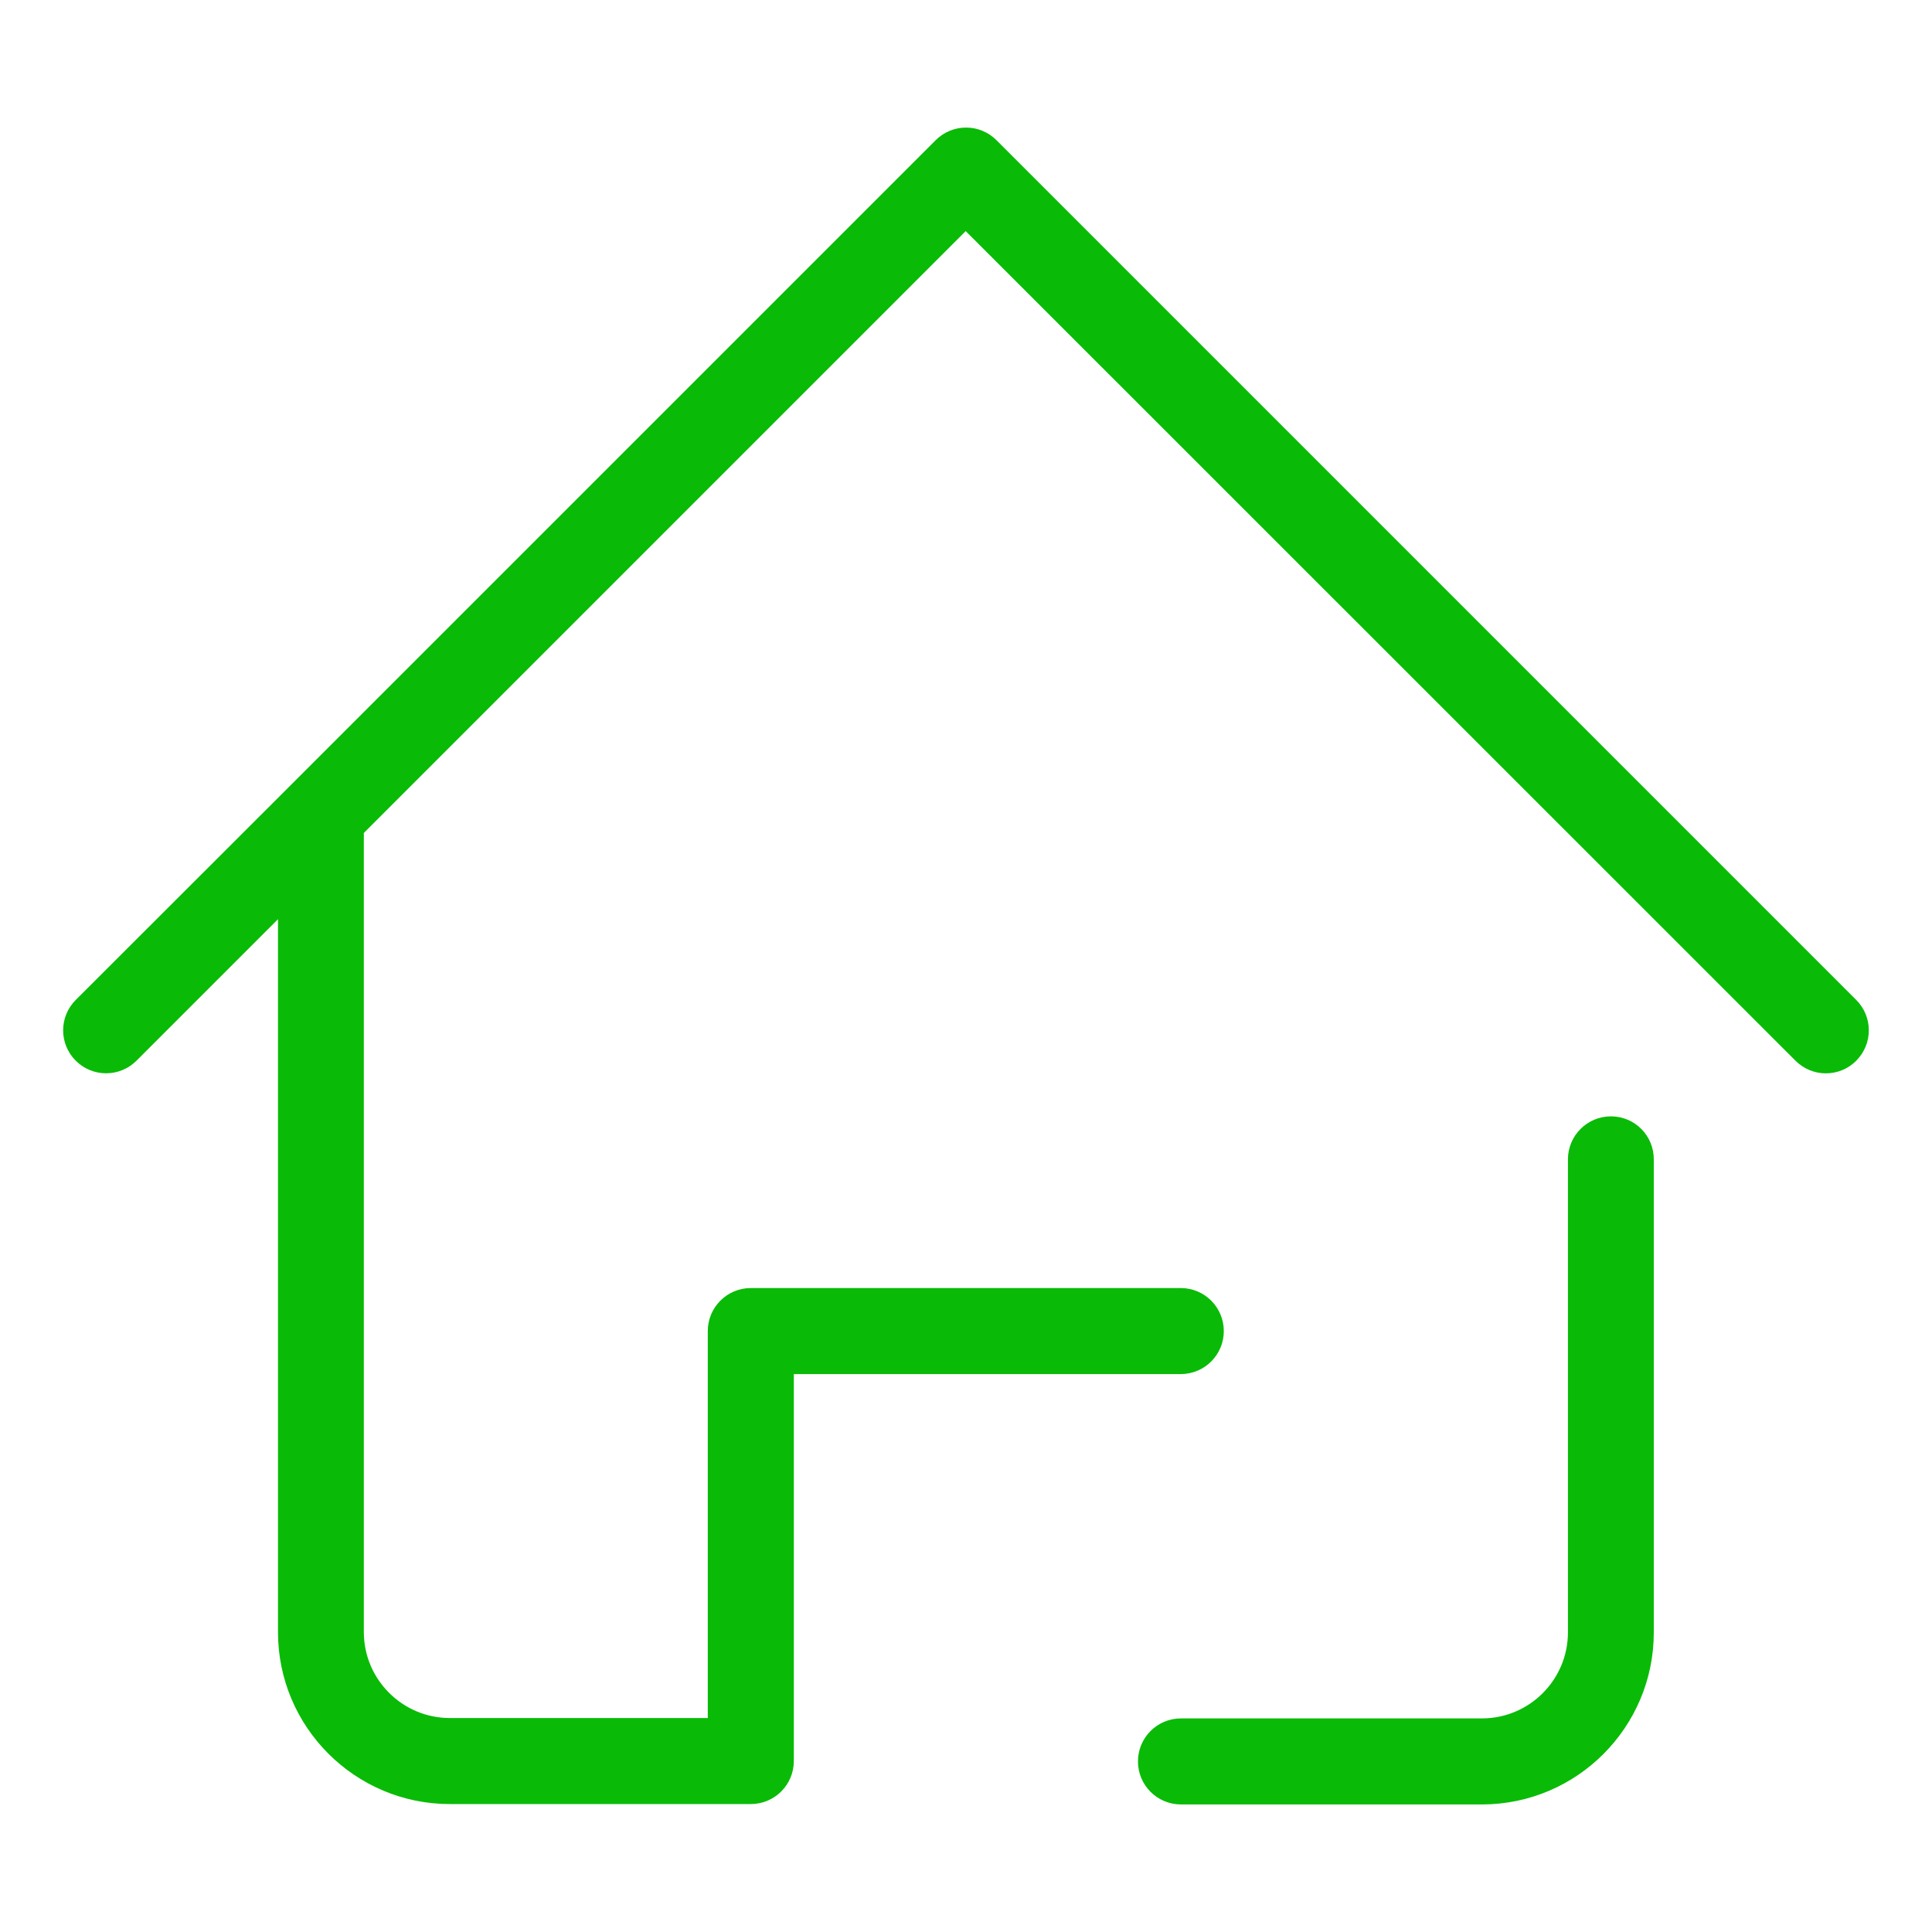
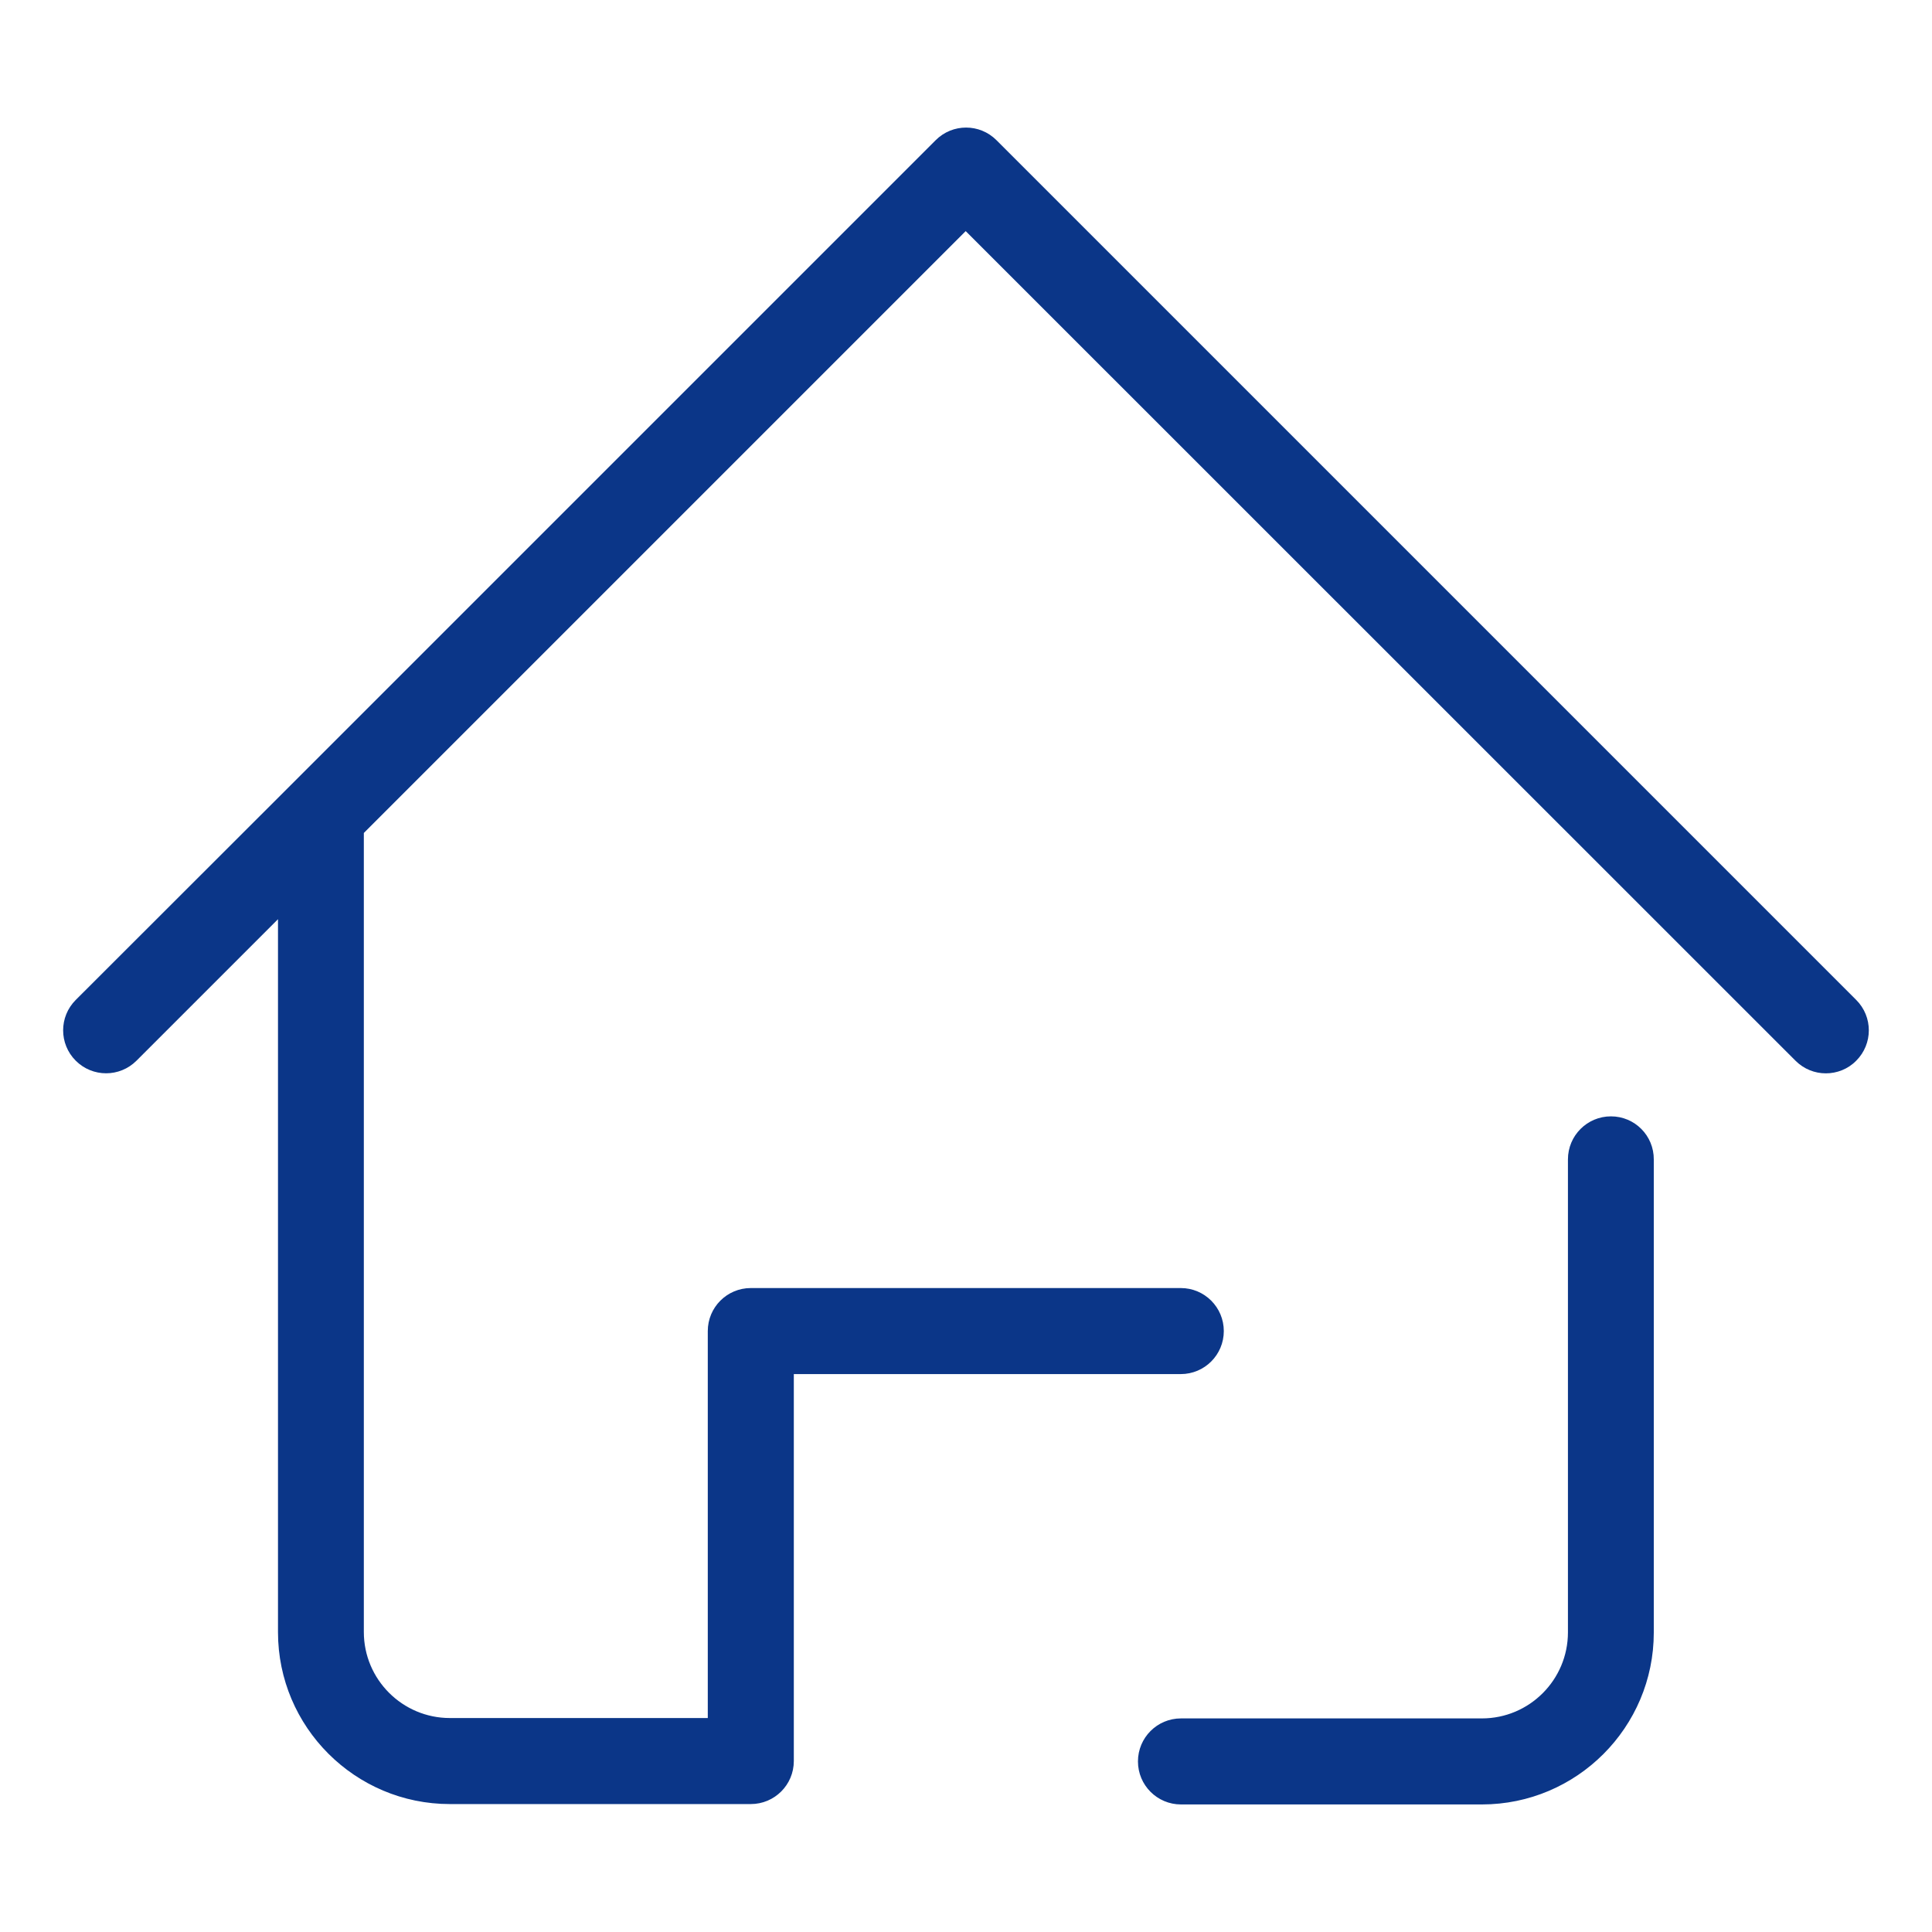
<svg xmlns="http://www.w3.org/2000/svg" t="1501375080219" class="icon" style="" viewBox="0 0 1024 1024" version="1.1" p-id="1002" width="200" height="200">
  <defs>
    <style type="text/css" />
  </defs>
-   <path d="M983.84 529.992l-455.7-455.7c-8.9-8.9-23.3-8.9-32.2 0l-341.5 341.5c-0.2 0.2-0.4 0.4-0.6 0.6L40.14 529.992c-8.9 8.9-8.9 23.3 0 32.2 8.9 8.9 23.3 8.9 32.2 0l75-75 0 377.9c0 50.3 40.9 91.1 91.1 91.1l159.5 0c12.6 0 22.8-10.2 22.8-22.8l0-205.1 205.1 0c12.6 0 22.8-10.2 22.8-22.8s-10.2-22.8-22.8-22.8l-227.9 0c-12.6 0-22.8 10.2-22.8 22.8l0 205.1-136.7 0c-25.1 0-45.6-20.4-45.6-45.6l0-423.5 319-319L951.64 562.192c4.5 4.5 10.3 6.7 16.1 6.7 5.8 0 11.7-2.2 16.1-6.7C992.74 553.292 992.74 538.892 983.84 529.992zM853.84 591.692c-12.6 0-22.8 10.2-22.8 22.8l0 250.7c0 25.1-20.4 45.6-45.6 45.6l-159.5 0c-12.6 0-22.8 10.2-22.8 22.8 0 12.6 10.2 22.8 22.8 22.8l159.5 0c50.3 0 91.1-40.9 91.1-91.1l0-250.7C876.64 601.892 866.44 591.692 853.84 591.692z" p-id="1003" fill="#09bb07" />
+   <path d="M983.84 529.992l-455.7-455.7c-8.9-8.9-23.3-8.9-32.2 0l-341.5 341.5c-0.2 0.2-0.4 0.4-0.6 0.6L40.14 529.992c-8.9 8.9-8.9 23.3 0 32.2 8.9 8.9 23.3 8.9 32.2 0l75-75 0 377.9c0 50.3 40.9 91.1 91.1 91.1l159.5 0c12.6 0 22.8-10.2 22.8-22.8l0-205.1 205.1 0c12.6 0 22.8-10.2 22.8-22.8s-10.2-22.8-22.8-22.8l-227.9 0c-12.6 0-22.8 10.2-22.8 22.8l0 205.1-136.7 0c-25.1 0-45.6-20.4-45.6-45.6l0-423.5 319-319L951.64 562.192c4.5 4.5 10.3 6.7 16.1 6.7 5.8 0 11.7-2.2 16.1-6.7C992.74 553.292 992.74 538.892 983.84 529.992zM853.84 591.692c-12.6 0-22.8 10.2-22.8 22.8l0 250.7c0 25.1-20.4 45.6-45.6 45.6l-159.5 0c-12.6 0-22.8 10.2-22.8 22.8 0 12.6 10.2 22.8 22.8 22.8l159.5 0c50.3 0 91.1-40.9 91.1-91.1l0-250.7C876.64 601.892 866.44 591.692 853.84 591.692z" p-id="1003" fill="#0b3688" />
</svg>
